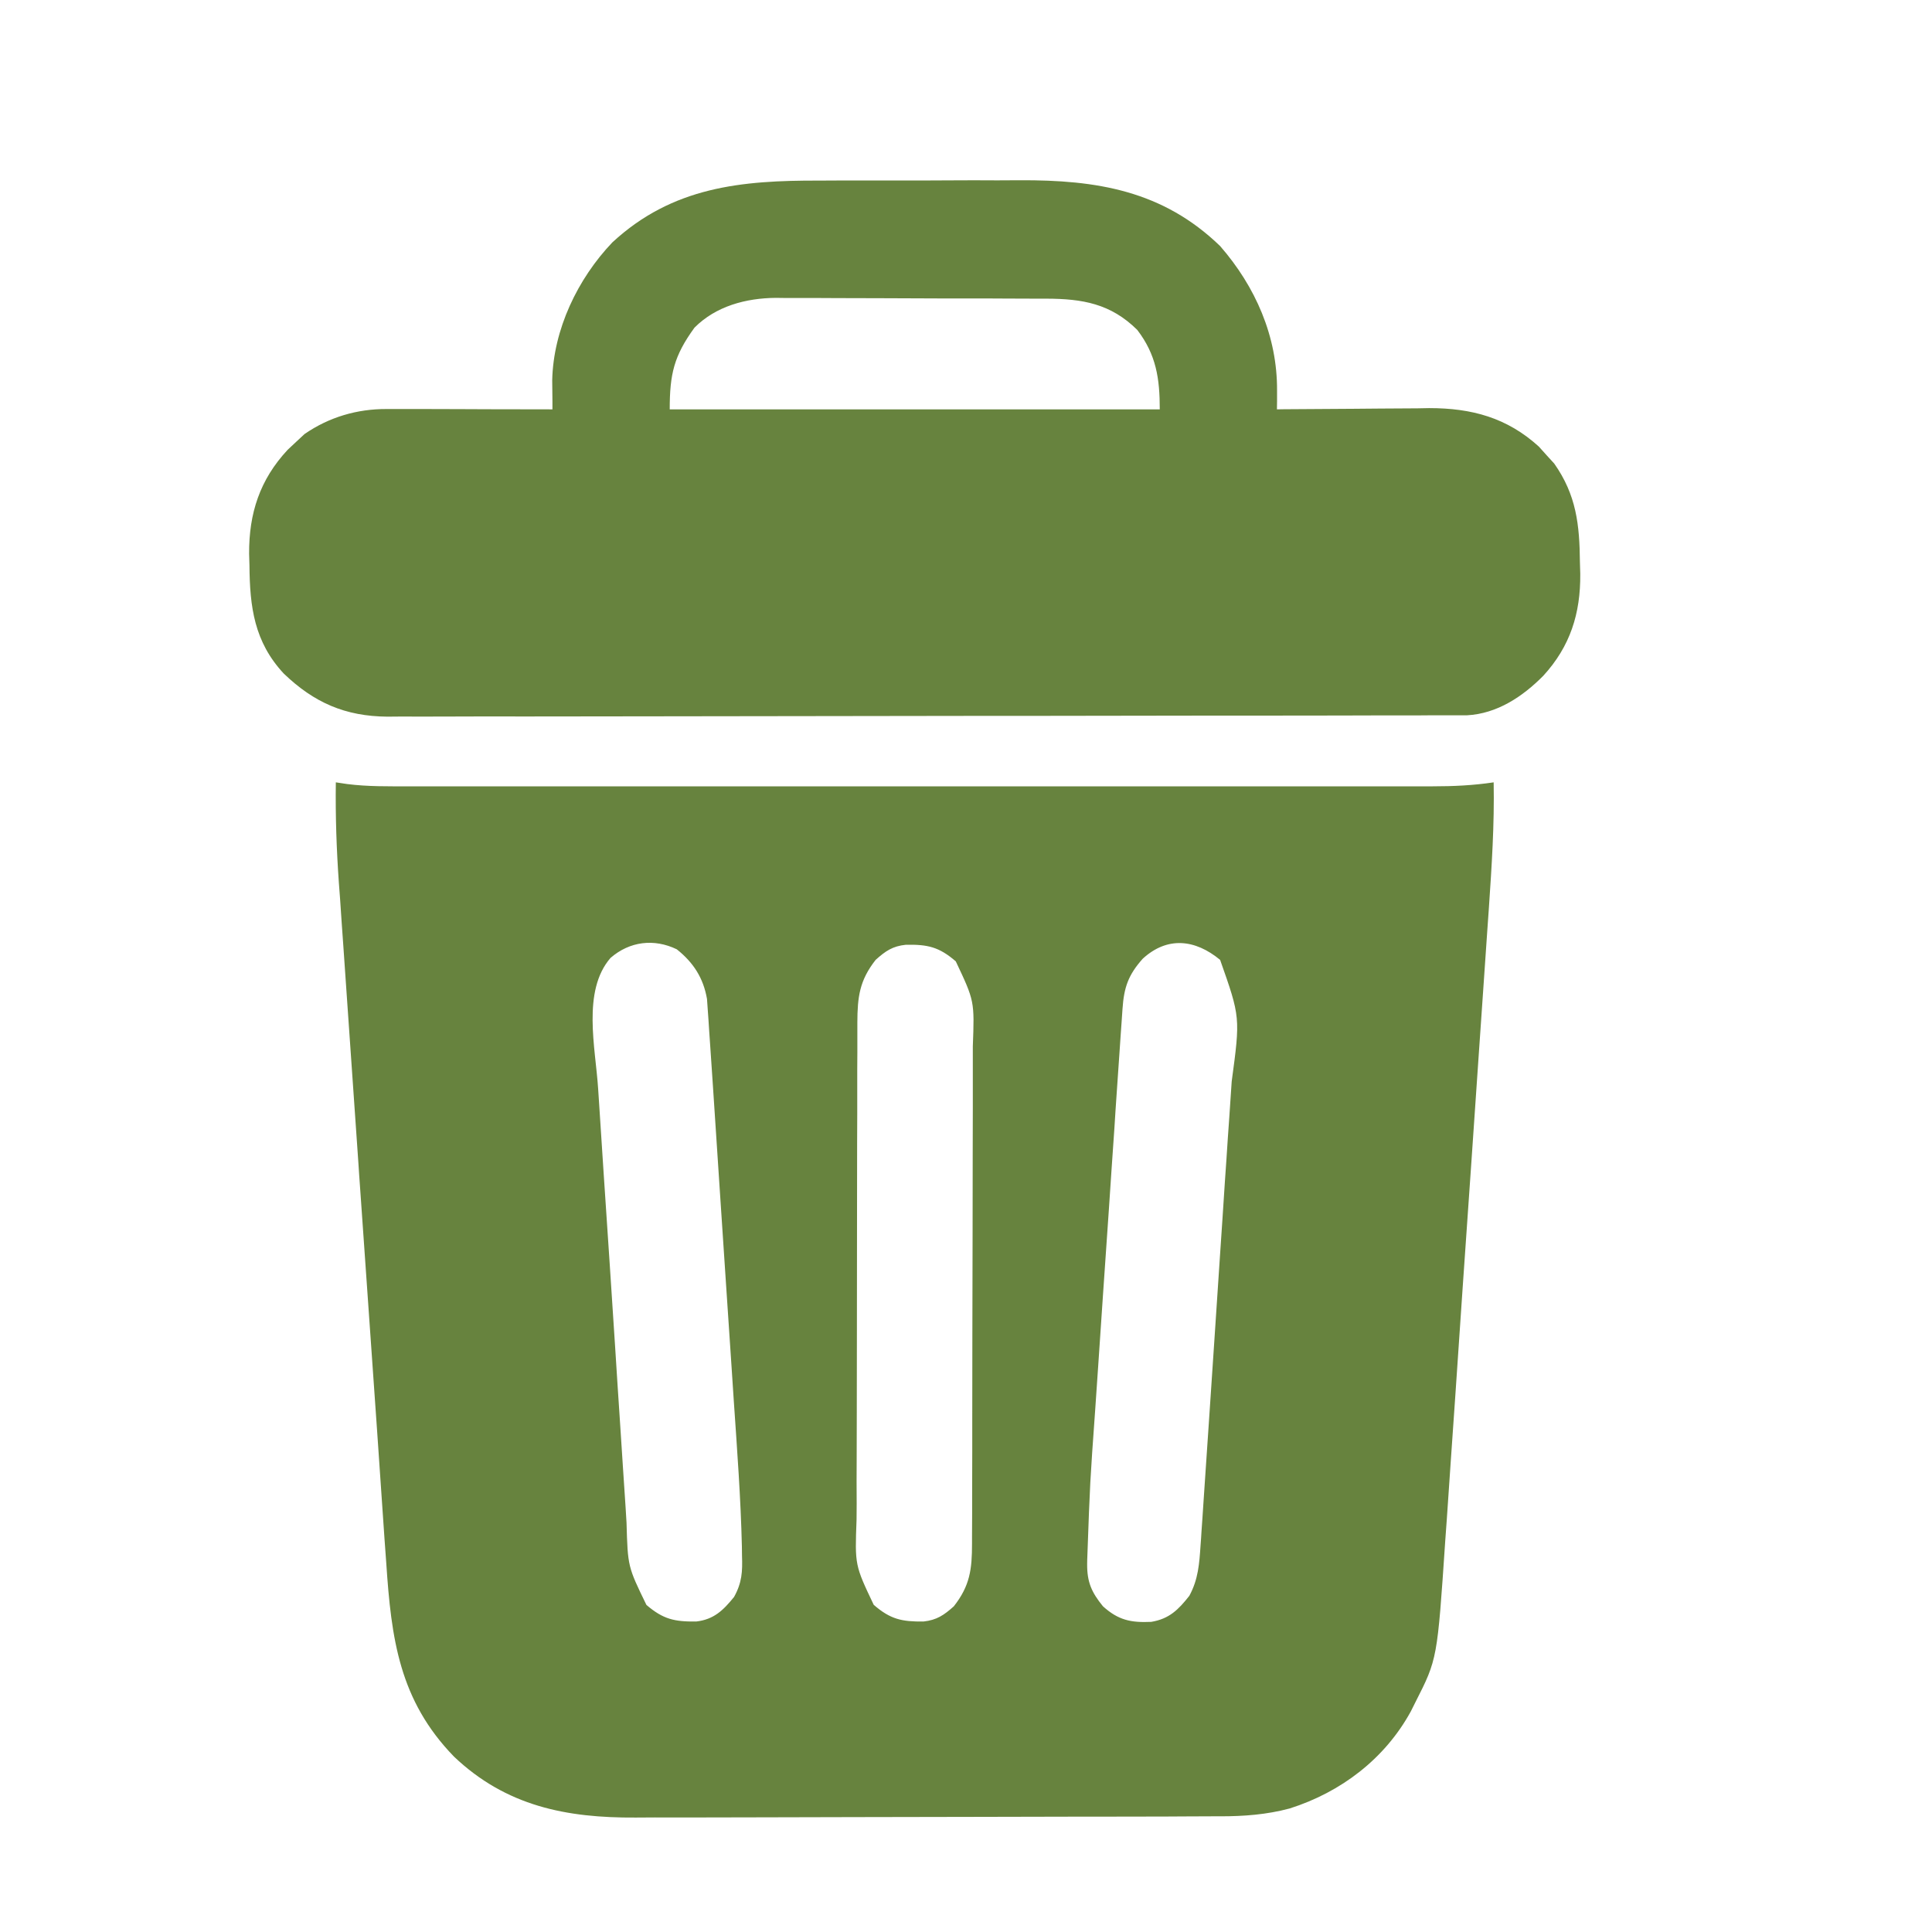
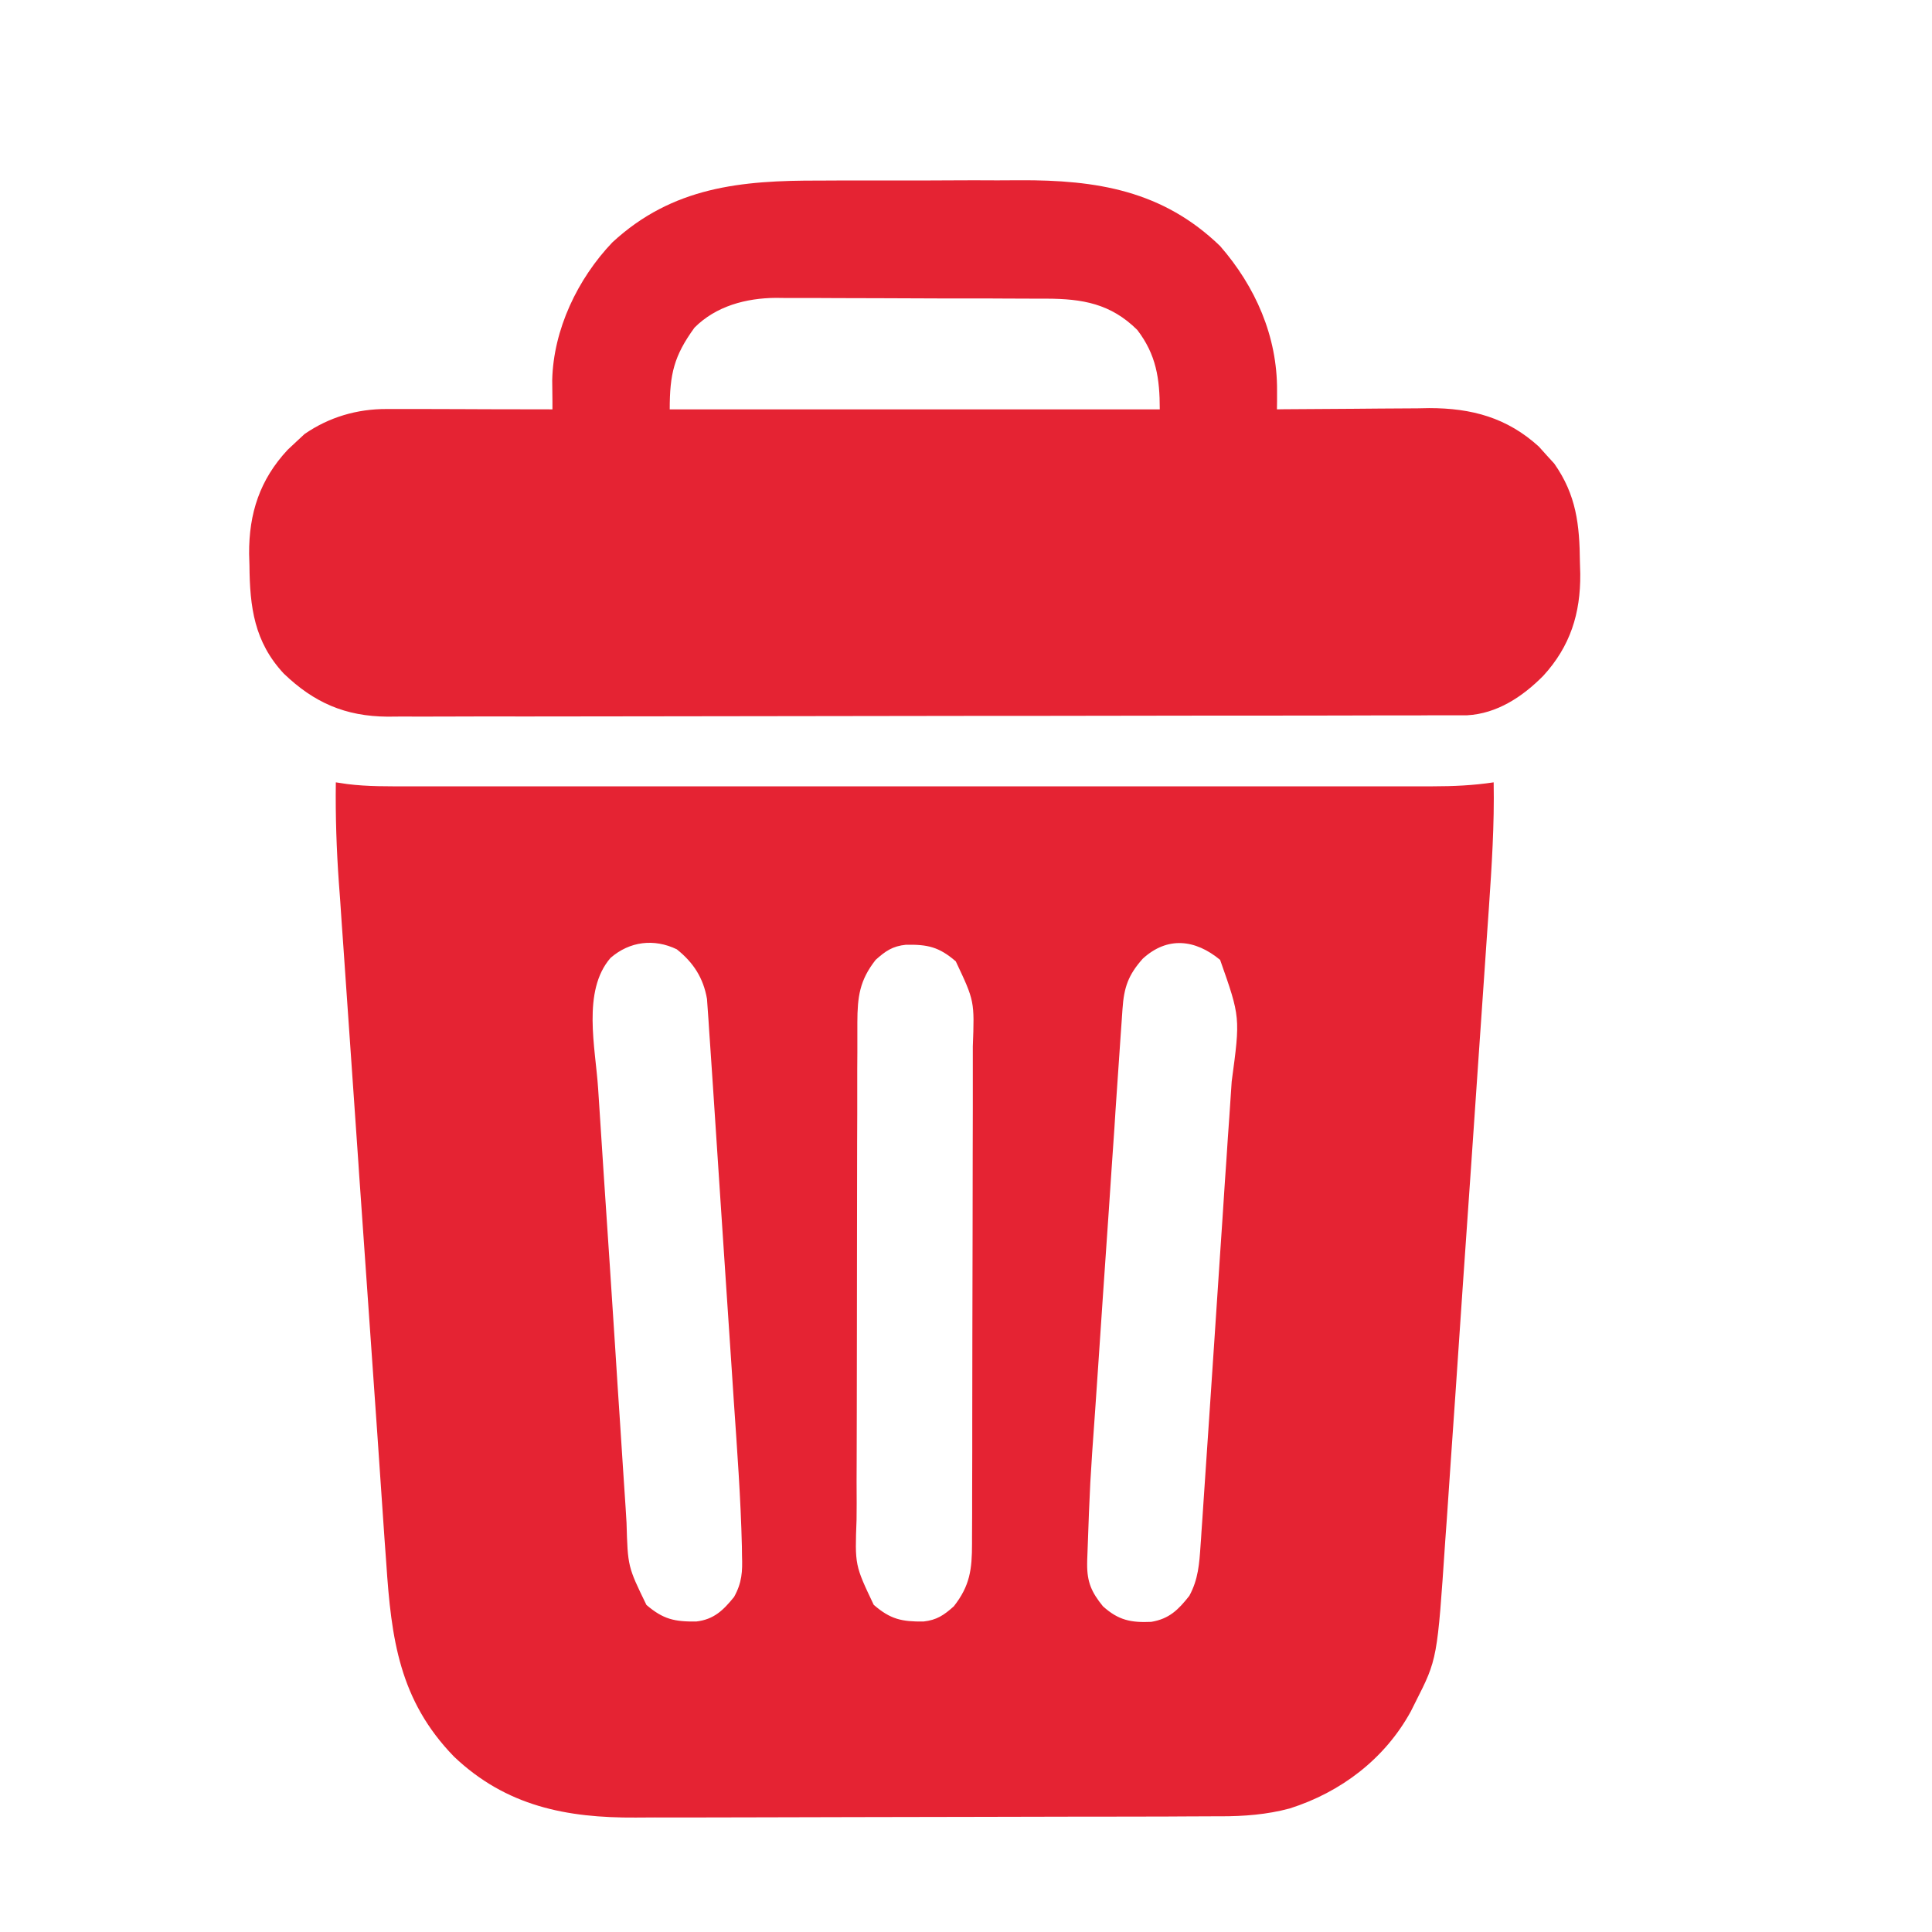
<svg xmlns="http://www.w3.org/2000/svg" width="17" height="17" viewBox="0 0 17 17" fill="none">
-   <path d="M2.955 6.884C3.005 6.891 3.005 6.891 3.055 6.899C3.237 6.922 3.418 6.919 3.601 6.919C3.641 6.919 3.68 6.919 3.721 6.919C3.831 6.919 3.94 6.919 4.049 6.919C4.168 6.919 4.286 6.919 4.404 6.919C4.635 6.919 4.867 6.919 5.098 6.919C5.286 6.919 5.474 6.919 5.662 6.919C5.689 6.919 5.716 6.919 5.743 6.919C5.798 6.919 5.852 6.919 5.906 6.919C6.416 6.919 6.926 6.919 7.436 6.919C7.874 6.919 8.311 6.919 8.748 6.919C9.257 6.919 9.765 6.919 10.273 6.919C10.327 6.919 10.381 6.919 10.435 6.919C10.476 6.919 10.476 6.919 10.516 6.919C10.704 6.919 10.892 6.919 11.08 6.919C11.309 6.919 11.537 6.919 11.766 6.919C11.883 6.919 12 6.919 12.117 6.919C12.243 6.919 12.37 6.919 12.496 6.919C12.533 6.919 12.57 6.919 12.608 6.919C12.789 6.919 12.963 6.911 13.143 6.884C13.15 7.254 13.126 7.62 13.101 7.989C13.096 8.055 13.091 8.122 13.087 8.188C13.075 8.367 13.062 8.547 13.05 8.726C13.037 8.914 13.024 9.102 13.011 9.291C12.989 9.607 12.968 9.923 12.946 10.239C12.92 10.604 12.895 10.968 12.87 11.333C12.849 11.647 12.827 11.961 12.806 12.275C12.793 12.462 12.78 12.649 12.767 12.836C12.755 13.012 12.743 13.188 12.731 13.364C12.726 13.428 12.722 13.492 12.717 13.557C12.647 14.599 12.647 14.599 12.455 14.977C12.435 15.018 12.435 15.018 12.414 15.059C12.185 15.477 11.799 15.77 11.348 15.913C11.147 15.967 10.946 15.982 10.739 15.982C10.715 15.982 10.691 15.982 10.666 15.982C10.587 15.983 10.507 15.983 10.427 15.983C10.37 15.983 10.312 15.983 10.255 15.984C10.067 15.984 9.879 15.985 9.69 15.985C9.626 15.985 9.561 15.985 9.496 15.985C9.19 15.986 8.885 15.986 8.579 15.987C8.228 15.987 7.876 15.988 7.524 15.989C7.252 15.99 6.98 15.991 6.707 15.991C6.545 15.991 6.382 15.991 6.22 15.992C6.067 15.992 5.914 15.993 5.761 15.992C5.705 15.992 5.649 15.992 5.594 15.993C4.983 15.997 4.453 15.892 3.995 15.457C3.513 14.961 3.443 14.418 3.399 13.756C3.394 13.683 3.389 13.61 3.383 13.536C3.372 13.371 3.36 13.205 3.349 13.04C3.33 12.761 3.311 12.481 3.291 12.202C3.251 11.64 3.212 11.078 3.173 10.516C3.169 10.455 3.165 10.394 3.16 10.332C3.158 10.302 3.156 10.271 3.154 10.24C3.137 9.99 3.119 9.74 3.102 9.491C3.085 9.246 3.068 9.001 3.051 8.757C3.041 8.612 3.031 8.468 3.021 8.323C3.011 8.188 3.002 8.053 2.993 7.918C2.989 7.869 2.986 7.82 2.982 7.771C2.961 7.475 2.951 7.181 2.955 6.884ZM5.372 8.429C5.12 8.72 5.24 9.22 5.263 9.578C5.266 9.624 5.269 9.67 5.272 9.715C5.28 9.838 5.288 9.961 5.296 10.084C5.301 10.161 5.306 10.238 5.311 10.315C5.329 10.584 5.347 10.854 5.365 11.123C5.381 11.373 5.397 11.623 5.414 11.873C5.427 12.089 5.442 12.305 5.456 12.52C5.464 12.649 5.473 12.777 5.481 12.906C5.489 13.026 5.497 13.147 5.505 13.268C5.508 13.312 5.511 13.356 5.513 13.4C5.524 13.785 5.524 13.785 5.688 14.122C5.836 14.249 5.936 14.27 6.126 14.268C6.282 14.25 6.364 14.169 6.459 14.052C6.529 13.926 6.534 13.828 6.529 13.689C6.529 13.649 6.529 13.649 6.528 13.608C6.518 13.181 6.486 12.756 6.457 12.33C6.451 12.229 6.444 12.127 6.437 12.026C6.421 11.787 6.405 11.548 6.389 11.308C6.372 11.062 6.356 10.816 6.34 10.57C6.326 10.358 6.312 10.145 6.298 9.933C6.289 9.806 6.281 9.68 6.273 9.554C6.265 9.435 6.257 9.317 6.249 9.198C6.246 9.155 6.243 9.111 6.24 9.068C6.237 9.009 6.232 8.949 6.228 8.89C6.226 8.857 6.224 8.824 6.221 8.79C6.189 8.605 6.101 8.469 5.955 8.353C5.756 8.257 5.541 8.282 5.372 8.429ZM7.705 8.446C7.563 8.627 7.545 8.771 7.544 8.997C7.544 9.017 7.544 9.037 7.544 9.058C7.544 9.126 7.544 9.194 7.544 9.262C7.544 9.311 7.543 9.36 7.543 9.409C7.543 9.541 7.543 9.674 7.543 9.806C7.542 9.889 7.542 9.972 7.542 10.055C7.542 10.314 7.541 10.574 7.541 10.833C7.541 11.132 7.541 11.431 7.54 11.73C7.539 11.962 7.539 12.193 7.539 12.425C7.539 12.563 7.538 12.701 7.538 12.839C7.537 12.969 7.537 13.099 7.538 13.229C7.538 13.277 7.537 13.324 7.537 13.372C7.522 13.772 7.522 13.772 7.688 14.121C7.835 14.249 7.936 14.27 8.126 14.268C8.243 14.255 8.306 14.212 8.393 14.134C8.535 13.953 8.553 13.809 8.553 13.583C8.553 13.563 8.553 13.543 8.553 13.522C8.554 13.454 8.554 13.386 8.554 13.318C8.554 13.269 8.554 13.22 8.554 13.171C8.555 13.039 8.555 12.906 8.555 12.774C8.555 12.691 8.555 12.608 8.555 12.525C8.556 12.266 8.556 12.006 8.556 11.747C8.556 11.448 8.557 11.149 8.558 10.85C8.559 10.618 8.559 10.387 8.559 10.155C8.559 10.017 8.559 9.879 8.56 9.741C8.56 9.611 8.56 9.481 8.56 9.351C8.56 9.303 8.56 9.256 8.56 9.208C8.575 8.808 8.575 8.808 8.41 8.459C8.262 8.331 8.161 8.31 7.972 8.313C7.854 8.325 7.792 8.368 7.705 8.446ZM10.055 8.436C9.928 8.579 9.89 8.687 9.877 8.879C9.874 8.917 9.872 8.955 9.869 8.995C9.866 9.037 9.863 9.079 9.86 9.122C9.857 9.166 9.854 9.211 9.851 9.255C9.843 9.377 9.834 9.498 9.826 9.619C9.819 9.721 9.812 9.822 9.806 9.924C9.789 10.164 9.773 10.405 9.757 10.645C9.74 10.892 9.723 11.138 9.706 11.385C9.692 11.597 9.677 11.81 9.663 12.022C9.654 12.149 9.646 12.275 9.637 12.402C9.591 13.045 9.591 13.045 9.568 13.689C9.567 13.713 9.566 13.737 9.566 13.762C9.565 13.922 9.605 14.011 9.705 14.134C9.841 14.257 9.952 14.279 10.13 14.271C10.288 14.245 10.369 14.164 10.465 14.042C10.544 13.897 10.553 13.759 10.564 13.596C10.567 13.557 10.57 13.518 10.572 13.478C10.575 13.435 10.578 13.392 10.581 13.349C10.584 13.303 10.587 13.258 10.59 13.213C10.599 13.089 10.607 12.966 10.615 12.842C10.622 12.739 10.629 12.635 10.636 12.532C10.652 12.288 10.668 12.044 10.685 11.8C10.701 11.549 10.718 11.298 10.735 11.047C10.75 10.831 10.764 10.614 10.778 10.398C10.787 10.27 10.796 10.141 10.804 10.012C10.813 9.891 10.821 9.769 10.829 9.648C10.832 9.604 10.835 9.559 10.838 9.515C10.914 8.951 10.914 8.951 10.736 8.446C10.517 8.265 10.272 8.237 10.055 8.436Z" fill="#67833E" />
-   <path d="M7.21 1.589C7.276 1.588 7.343 1.588 7.41 1.588C7.55 1.588 7.689 1.588 7.829 1.588C8.007 1.589 8.184 1.588 8.362 1.587C8.5 1.586 8.638 1.586 8.776 1.587C8.842 1.587 8.907 1.586 8.972 1.586C9.649 1.583 10.23 1.676 10.736 2.165C11.047 2.522 11.24 2.96 11.237 3.437C11.237 3.468 11.237 3.499 11.237 3.531C11.237 3.554 11.236 3.578 11.236 3.602C11.256 3.602 11.275 3.602 11.296 3.601C11.501 3.599 11.706 3.598 11.912 3.597C11.988 3.596 12.065 3.596 12.141 3.595C12.251 3.594 12.362 3.593 12.472 3.593C12.523 3.592 12.523 3.592 12.575 3.591C12.95 3.591 13.261 3.675 13.541 3.93C13.564 3.956 13.587 3.982 13.611 4.008C13.633 4.032 13.654 4.055 13.676 4.079C13.871 4.356 13.899 4.618 13.902 4.948C13.903 4.982 13.904 5.015 13.905 5.05C13.908 5.398 13.817 5.687 13.58 5.946C13.398 6.13 13.173 6.28 12.908 6.294C12.878 6.294 12.848 6.294 12.818 6.294C12.783 6.294 12.749 6.294 12.713 6.294C12.656 6.294 12.656 6.294 12.598 6.294C12.538 6.294 12.538 6.294 12.477 6.295C12.365 6.295 12.253 6.295 12.142 6.295C12.021 6.295 11.901 6.295 11.78 6.296C11.489 6.296 11.198 6.297 10.907 6.297C10.77 6.297 10.633 6.297 10.496 6.297C10.041 6.298 9.585 6.298 9.13 6.299C9.011 6.299 8.893 6.299 8.775 6.299C8.746 6.299 8.716 6.299 8.686 6.299C8.21 6.299 7.734 6.3 7.258 6.301C6.77 6.302 6.281 6.303 5.792 6.303C5.518 6.303 5.244 6.303 4.969 6.304C4.736 6.304 4.502 6.305 4.268 6.304C4.149 6.304 4.03 6.304 3.911 6.305C3.782 6.306 3.652 6.305 3.523 6.305C3.467 6.305 3.467 6.305 3.409 6.306C3.038 6.303 2.763 6.183 2.496 5.926C2.237 5.647 2.198 5.341 2.195 4.975C2.194 4.941 2.193 4.908 2.192 4.873C2.19 4.517 2.286 4.221 2.531 3.958C2.571 3.921 2.571 3.921 2.611 3.883C2.634 3.862 2.656 3.841 2.68 3.819C2.896 3.67 3.142 3.598 3.403 3.599C3.436 3.599 3.468 3.599 3.502 3.599C3.536 3.599 3.571 3.599 3.607 3.599C3.643 3.599 3.679 3.599 3.716 3.599C3.83 3.599 3.944 3.6 4.059 3.6C4.136 3.6 4.214 3.6 4.291 3.601C4.481 3.601 4.671 3.601 4.861 3.602C4.861 3.567 4.861 3.567 4.861 3.531C4.86 3.501 4.86 3.47 4.86 3.438C4.86 3.393 4.86 3.393 4.859 3.346C4.869 2.899 5.083 2.453 5.388 2.133C5.918 1.643 6.523 1.587 7.21 1.589ZM6.111 2.883C5.93 3.132 5.893 3.291 5.893 3.602C7.316 3.602 8.739 3.602 10.205 3.602C10.205 3.331 10.174 3.121 10.007 2.903C9.773 2.671 9.523 2.629 9.209 2.628C9.181 2.628 9.154 2.628 9.125 2.628C9.034 2.627 8.943 2.627 8.852 2.627C8.788 2.627 8.725 2.627 8.661 2.626C8.528 2.626 8.395 2.626 8.262 2.626C8.091 2.626 7.921 2.625 7.751 2.624C7.62 2.623 7.488 2.623 7.357 2.623C7.294 2.623 7.231 2.623 7.169 2.622C7.081 2.622 6.993 2.622 6.905 2.622C6.879 2.622 6.853 2.622 6.827 2.621C6.565 2.623 6.3 2.693 6.111 2.883Z" fill="#67833E" />
+   <path d="M2.955 6.884C3.005 6.891 3.005 6.891 3.055 6.899C3.237 6.922 3.418 6.919 3.601 6.919C3.641 6.919 3.68 6.919 3.721 6.919C3.831 6.919 3.94 6.919 4.049 6.919C4.168 6.919 4.286 6.919 4.404 6.919C4.635 6.919 4.867 6.919 5.098 6.919C5.286 6.919 5.474 6.919 5.662 6.919C5.689 6.919 5.716 6.919 5.743 6.919C5.798 6.919 5.852 6.919 5.906 6.919C6.416 6.919 6.926 6.919 7.436 6.919C7.874 6.919 8.311 6.919 8.748 6.919C9.257 6.919 9.765 6.919 10.273 6.919C10.327 6.919 10.381 6.919 10.435 6.919C10.476 6.919 10.476 6.919 10.516 6.919C10.704 6.919 10.892 6.919 11.08 6.919C11.309 6.919 11.537 6.919 11.766 6.919C11.883 6.919 12 6.919 12.117 6.919C12.243 6.919 12.37 6.919 12.496 6.919C12.533 6.919 12.57 6.919 12.608 6.919C12.789 6.919 12.963 6.911 13.143 6.884C13.15 7.254 13.126 7.62 13.101 7.989C13.096 8.055 13.091 8.122 13.087 8.188C13.075 8.367 13.062 8.547 13.05 8.726C13.037 8.914 13.024 9.102 13.011 9.291C12.989 9.607 12.968 9.923 12.946 10.239C12.92 10.604 12.895 10.968 12.87 11.333C12.849 11.647 12.827 11.961 12.806 12.275C12.793 12.462 12.78 12.649 12.767 12.836C12.755 13.012 12.743 13.188 12.731 13.364C12.726 13.428 12.722 13.492 12.717 13.557C12.647 14.599 12.647 14.599 12.455 14.977C12.435 15.018 12.435 15.018 12.414 15.059C12.185 15.477 11.799 15.77 11.348 15.913C11.147 15.967 10.946 15.982 10.739 15.982C10.715 15.982 10.691 15.982 10.666 15.982C10.587 15.983 10.507 15.983 10.427 15.983C10.37 15.983 10.312 15.983 10.255 15.984C10.067 15.984 9.879 15.985 9.69 15.985C9.626 15.985 9.561 15.985 9.496 15.985C9.19 15.986 8.885 15.986 8.579 15.987C8.228 15.987 7.876 15.988 7.524 15.989C7.252 15.99 6.98 15.991 6.707 15.991C6.545 15.991 6.382 15.991 6.22 15.992C6.067 15.992 5.914 15.993 5.761 15.992C5.705 15.992 5.649 15.992 5.594 15.993C4.983 15.997 4.453 15.892 3.995 15.457C3.513 14.961 3.443 14.418 3.399 13.756C3.394 13.683 3.389 13.61 3.383 13.536C3.372 13.371 3.36 13.205 3.349 13.04C3.33 12.761 3.311 12.481 3.291 12.202C3.251 11.64 3.212 11.078 3.173 10.516C3.169 10.455 3.165 10.394 3.16 10.332C3.158 10.302 3.156 10.271 3.154 10.24C3.137 9.99 3.119 9.74 3.102 9.491C3.085 9.246 3.068 9.001 3.051 8.757C3.041 8.612 3.031 8.468 3.021 8.323C3.011 8.188 3.002 8.053 2.993 7.918C2.989 7.869 2.986 7.82 2.982 7.771C2.961 7.475 2.951 7.181 2.955 6.884ZM5.372 8.429C5.12 8.72 5.24 9.22 5.263 9.578C5.266 9.624 5.269 9.67 5.272 9.715C5.28 9.838 5.288 9.961 5.296 10.084C5.301 10.161 5.306 10.238 5.311 10.315C5.329 10.584 5.347 10.854 5.365 11.123C5.381 11.373 5.397 11.623 5.414 11.873C5.427 12.089 5.442 12.305 5.456 12.52C5.464 12.649 5.473 12.777 5.481 12.906C5.489 13.026 5.497 13.147 5.505 13.268C5.508 13.312 5.511 13.356 5.513 13.4C5.524 13.785 5.524 13.785 5.688 14.122C5.836 14.249 5.936 14.27 6.126 14.268C6.282 14.25 6.364 14.169 6.459 14.052C6.529 13.926 6.534 13.828 6.529 13.689C6.529 13.649 6.529 13.649 6.528 13.608C6.518 13.181 6.486 12.756 6.457 12.33C6.451 12.229 6.444 12.127 6.437 12.026C6.421 11.787 6.405 11.548 6.389 11.308C6.372 11.062 6.356 10.816 6.34 10.57C6.326 10.358 6.312 10.145 6.298 9.933C6.289 9.806 6.281 9.68 6.273 9.554C6.265 9.435 6.257 9.317 6.249 9.198C6.246 9.155 6.243 9.111 6.24 9.068C6.237 9.009 6.232 8.949 6.228 8.89C6.226 8.857 6.224 8.824 6.221 8.79C6.189 8.605 6.101 8.469 5.955 8.353C5.756 8.257 5.541 8.282 5.372 8.429ZM7.705 8.446C7.563 8.627 7.545 8.771 7.544 8.997C7.544 9.017 7.544 9.037 7.544 9.058C7.544 9.126 7.544 9.194 7.544 9.262C7.544 9.311 7.543 9.36 7.543 9.409C7.543 9.541 7.543 9.674 7.543 9.806C7.542 9.889 7.542 9.972 7.542 10.055C7.542 10.314 7.541 10.574 7.541 10.833C7.541 11.132 7.541 11.431 7.54 11.73C7.539 11.962 7.539 12.193 7.539 12.425C7.539 12.563 7.538 12.701 7.538 12.839C7.537 12.969 7.537 13.099 7.538 13.229C7.538 13.277 7.537 13.324 7.537 13.372C7.522 13.772 7.522 13.772 7.688 14.121C7.835 14.249 7.936 14.27 8.126 14.268C8.243 14.255 8.306 14.212 8.393 14.134C8.535 13.953 8.553 13.809 8.553 13.583C8.553 13.563 8.553 13.543 8.553 13.522C8.554 13.454 8.554 13.386 8.554 13.318C8.554 13.269 8.554 13.22 8.554 13.171C8.555 13.039 8.555 12.906 8.555 12.774C8.555 12.691 8.555 12.608 8.555 12.525C8.556 12.266 8.556 12.006 8.556 11.747C8.556 11.448 8.557 11.149 8.558 10.85C8.559 10.618 8.559 10.387 8.559 10.155C8.559 10.017 8.559 9.879 8.56 9.741C8.56 9.611 8.56 9.481 8.56 9.351C8.56 9.303 8.56 9.256 8.56 9.208C8.575 8.808 8.575 8.808 8.41 8.459C8.262 8.331 8.161 8.31 7.972 8.313C7.854 8.325 7.792 8.368 7.705 8.446ZM10.055 8.436C9.928 8.579 9.89 8.687 9.877 8.879C9.874 8.917 9.872 8.955 9.869 8.995C9.866 9.037 9.863 9.079 9.86 9.122C9.857 9.166 9.854 9.211 9.851 9.255C9.843 9.377 9.834 9.498 9.826 9.619C9.819 9.721 9.812 9.822 9.806 9.924C9.789 10.164 9.773 10.405 9.757 10.645C9.74 10.892 9.723 11.138 9.706 11.385C9.692 11.597 9.677 11.81 9.663 12.022C9.654 12.149 9.646 12.275 9.637 12.402C9.591 13.045 9.591 13.045 9.568 13.689C9.567 13.713 9.566 13.737 9.566 13.762C9.565 13.922 9.605 14.011 9.705 14.134C9.841 14.257 9.952 14.279 10.13 14.271C10.288 14.245 10.369 14.164 10.465 14.042C10.544 13.897 10.553 13.759 10.564 13.596C10.567 13.557 10.57 13.518 10.572 13.478C10.575 13.435 10.578 13.392 10.581 13.349C10.584 13.303 10.587 13.258 10.59 13.213C10.599 13.089 10.607 12.966 10.615 12.842C10.622 12.739 10.629 12.635 10.636 12.532C10.652 12.288 10.668 12.044 10.685 11.8C10.701 11.549 10.718 11.298 10.735 11.047C10.75 10.831 10.764 10.614 10.778 10.398C10.787 10.27 10.796 10.141 10.804 10.012C10.813 9.891 10.821 9.769 10.829 9.648C10.832 9.604 10.835 9.559 10.838 9.515C10.914 8.951 10.914 8.951 10.736 8.446C10.517 8.265 10.272 8.237 10.055 8.436Z" fill="#E52333" />
+   <path d="M7.21 1.589C7.276 1.588 7.343 1.588 7.41 1.588C7.55 1.588 7.689 1.588 7.829 1.588C8.007 1.589 8.184 1.588 8.362 1.587C8.5 1.586 8.638 1.586 8.776 1.587C8.842 1.587 8.907 1.586 8.972 1.586C9.649 1.583 10.23 1.676 10.736 2.165C11.047 2.522 11.24 2.96 11.237 3.437C11.237 3.468 11.237 3.499 11.237 3.531C11.237 3.554 11.236 3.578 11.236 3.602C11.256 3.602 11.275 3.602 11.296 3.601C11.501 3.599 11.706 3.598 11.912 3.597C11.988 3.596 12.065 3.596 12.141 3.595C12.251 3.594 12.362 3.593 12.472 3.593C12.523 3.592 12.523 3.592 12.575 3.591C12.95 3.591 13.261 3.675 13.541 3.93C13.564 3.956 13.587 3.982 13.611 4.008C13.633 4.032 13.654 4.055 13.676 4.079C13.871 4.356 13.899 4.618 13.902 4.948C13.903 4.982 13.904 5.015 13.905 5.05C13.908 5.398 13.817 5.687 13.58 5.946C13.398 6.13 13.173 6.28 12.908 6.294C12.878 6.294 12.848 6.294 12.818 6.294C12.783 6.294 12.749 6.294 12.713 6.294C12.656 6.294 12.656 6.294 12.598 6.294C12.538 6.294 12.538 6.294 12.477 6.295C12.365 6.295 12.253 6.295 12.142 6.295C12.021 6.295 11.901 6.295 11.78 6.296C11.489 6.296 11.198 6.297 10.907 6.297C10.77 6.297 10.633 6.297 10.496 6.297C10.041 6.298 9.585 6.298 9.13 6.299C9.011 6.299 8.893 6.299 8.775 6.299C8.746 6.299 8.716 6.299 8.686 6.299C8.21 6.299 7.734 6.3 7.258 6.301C6.77 6.302 6.281 6.303 5.792 6.303C5.518 6.303 5.244 6.303 4.969 6.304C4.736 6.304 4.502 6.305 4.268 6.304C4.149 6.304 4.03 6.304 3.911 6.305C3.782 6.306 3.652 6.305 3.523 6.305C3.467 6.305 3.467 6.305 3.409 6.306C3.038 6.303 2.763 6.183 2.496 5.926C2.237 5.647 2.198 5.341 2.195 4.975C2.194 4.941 2.193 4.908 2.192 4.873C2.19 4.517 2.286 4.221 2.531 3.958C2.571 3.921 2.571 3.921 2.611 3.883C2.634 3.862 2.656 3.841 2.68 3.819C2.896 3.67 3.142 3.598 3.403 3.599C3.436 3.599 3.468 3.599 3.502 3.599C3.536 3.599 3.571 3.599 3.607 3.599C3.643 3.599 3.679 3.599 3.716 3.599C3.83 3.599 3.944 3.6 4.059 3.6C4.136 3.6 4.214 3.6 4.291 3.601C4.481 3.601 4.671 3.601 4.861 3.602C4.861 3.567 4.861 3.567 4.861 3.531C4.86 3.501 4.86 3.47 4.86 3.438C4.86 3.393 4.86 3.393 4.859 3.346C4.869 2.899 5.083 2.453 5.388 2.133C5.918 1.643 6.523 1.587 7.21 1.589ZM6.111 2.883C5.93 3.132 5.893 3.291 5.893 3.602C7.316 3.602 8.739 3.602 10.205 3.602C10.205 3.331 10.174 3.121 10.007 2.903C9.773 2.671 9.523 2.629 9.209 2.628C9.181 2.628 9.154 2.628 9.125 2.628C9.034 2.627 8.943 2.627 8.852 2.627C8.788 2.627 8.725 2.627 8.661 2.626C8.528 2.626 8.395 2.626 8.262 2.626C8.091 2.626 7.921 2.625 7.751 2.624C7.62 2.623 7.488 2.623 7.357 2.623C7.294 2.623 7.231 2.623 7.169 2.622C7.081 2.622 6.993 2.622 6.905 2.622C6.879 2.622 6.853 2.622 6.827 2.621C6.565 2.623 6.3 2.693 6.111 2.883Z" fill="#E52333" />
</svg>
